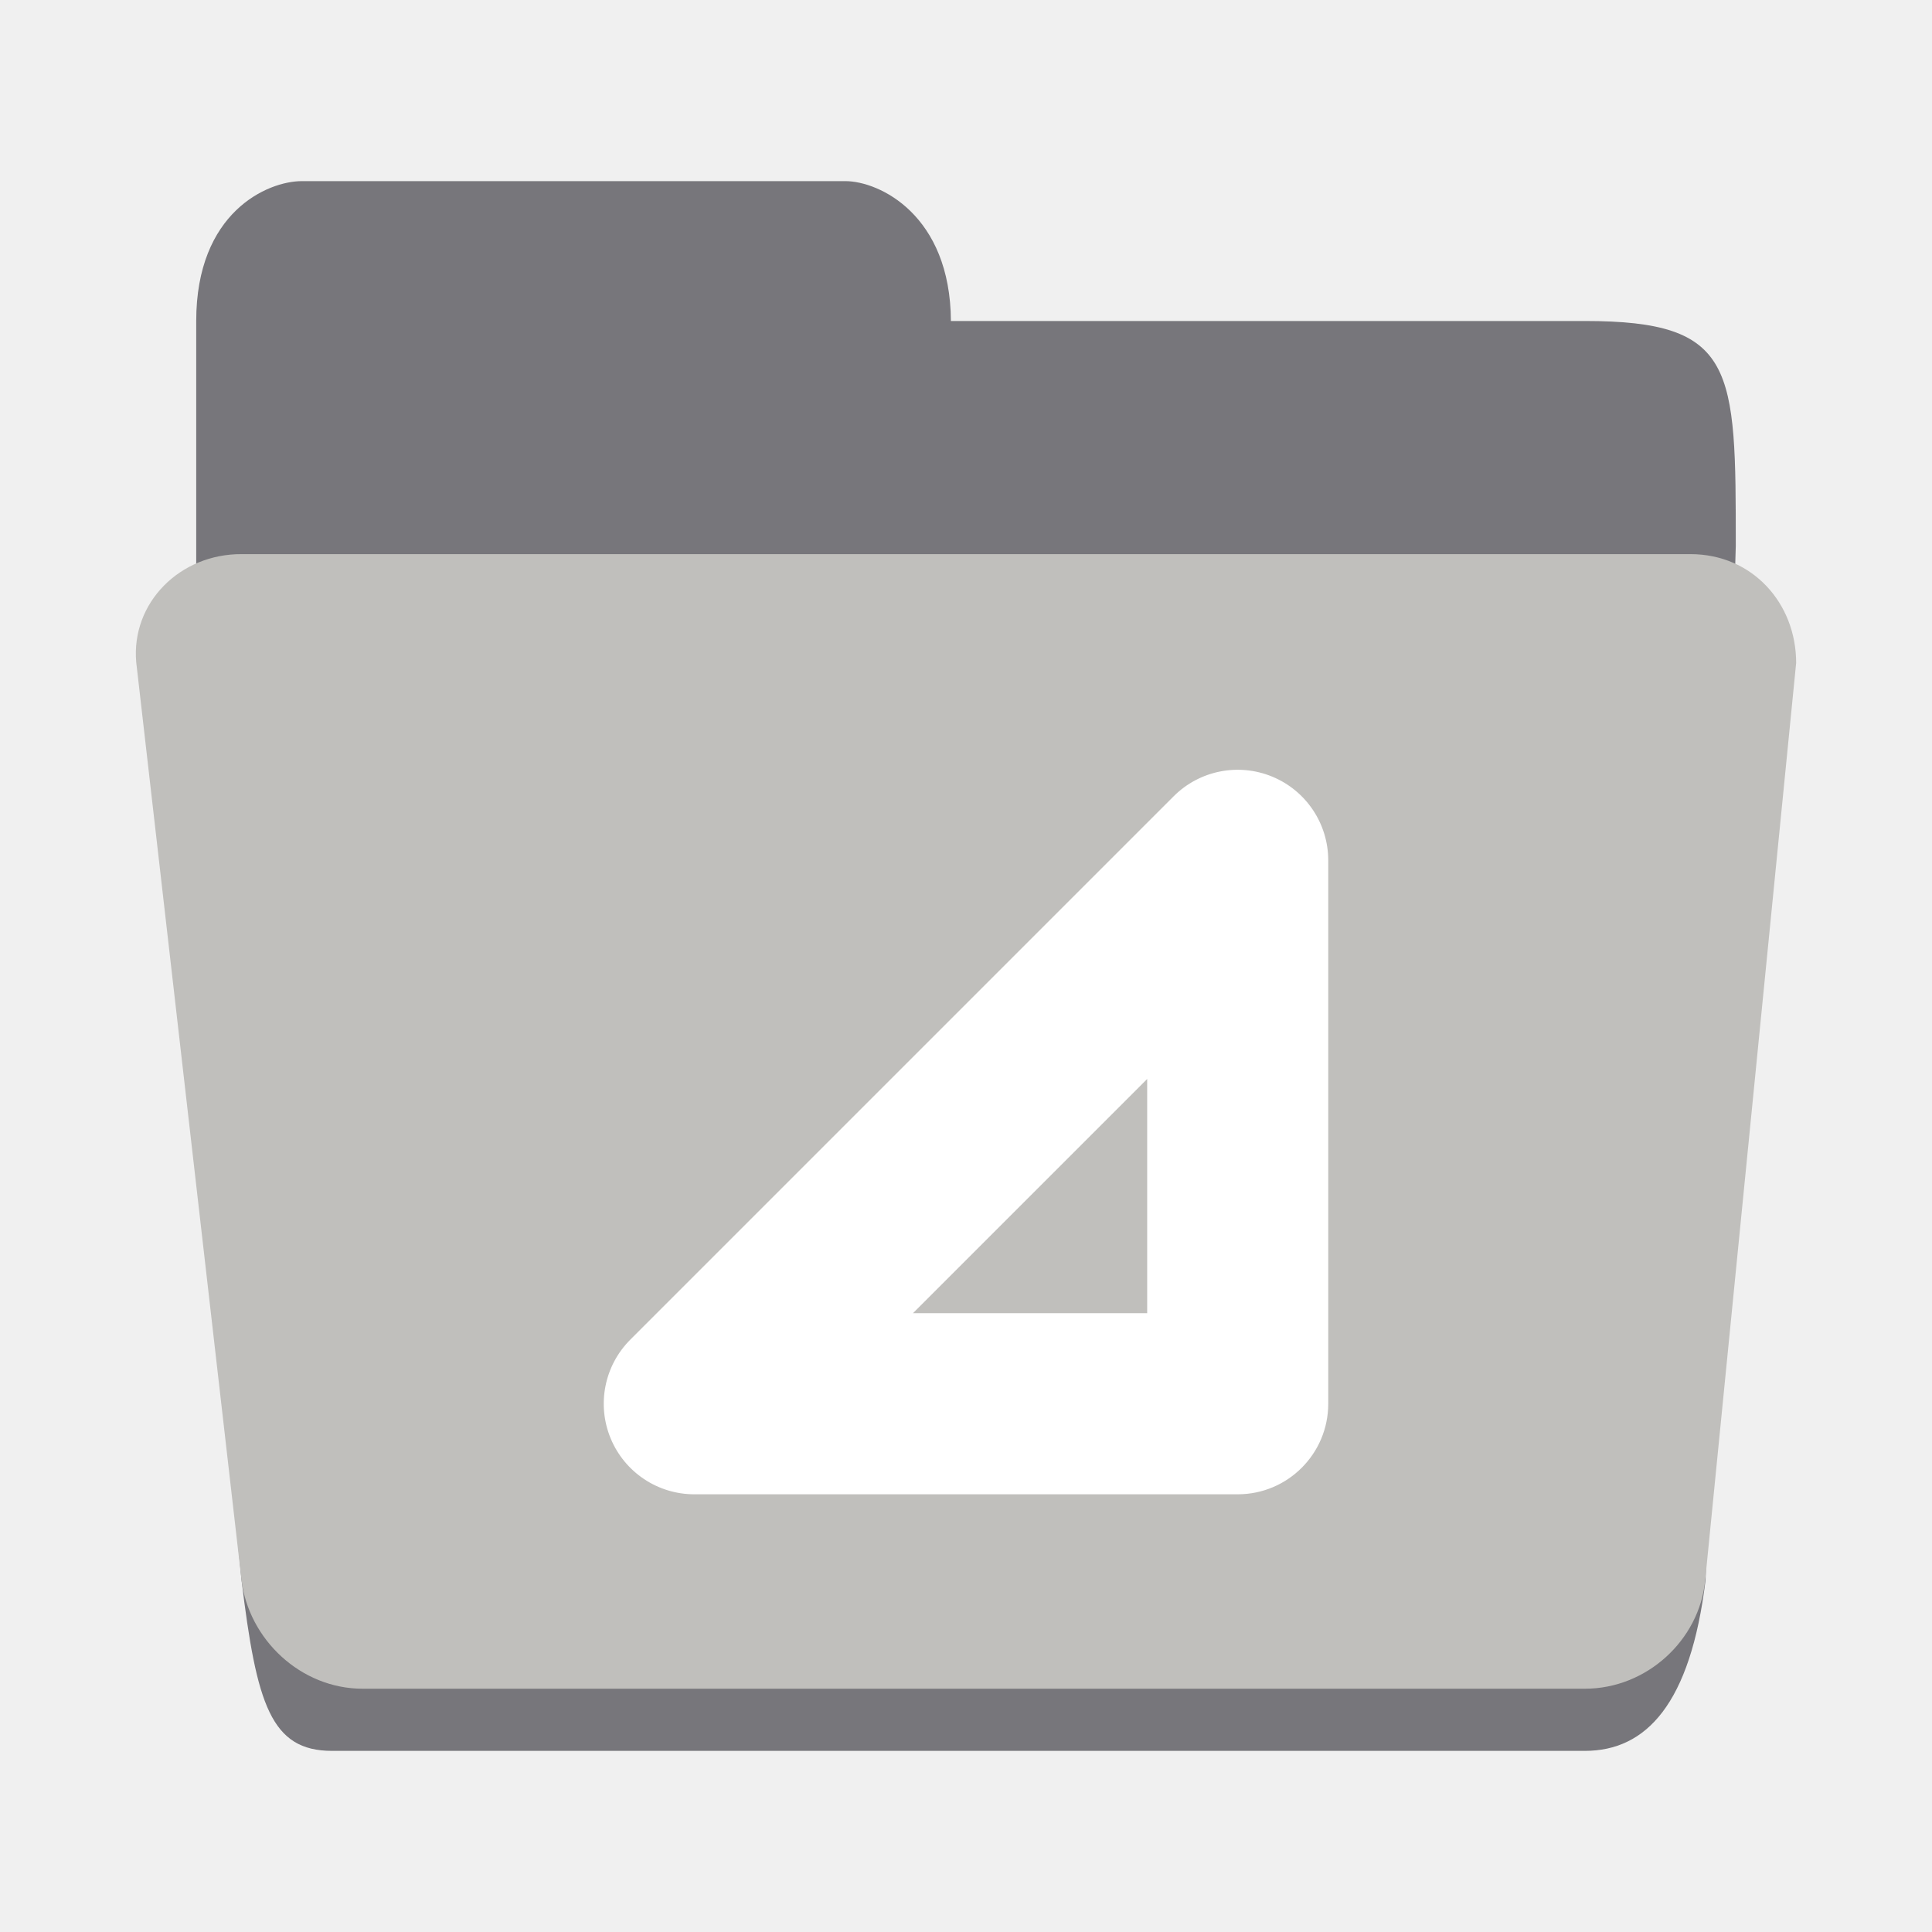
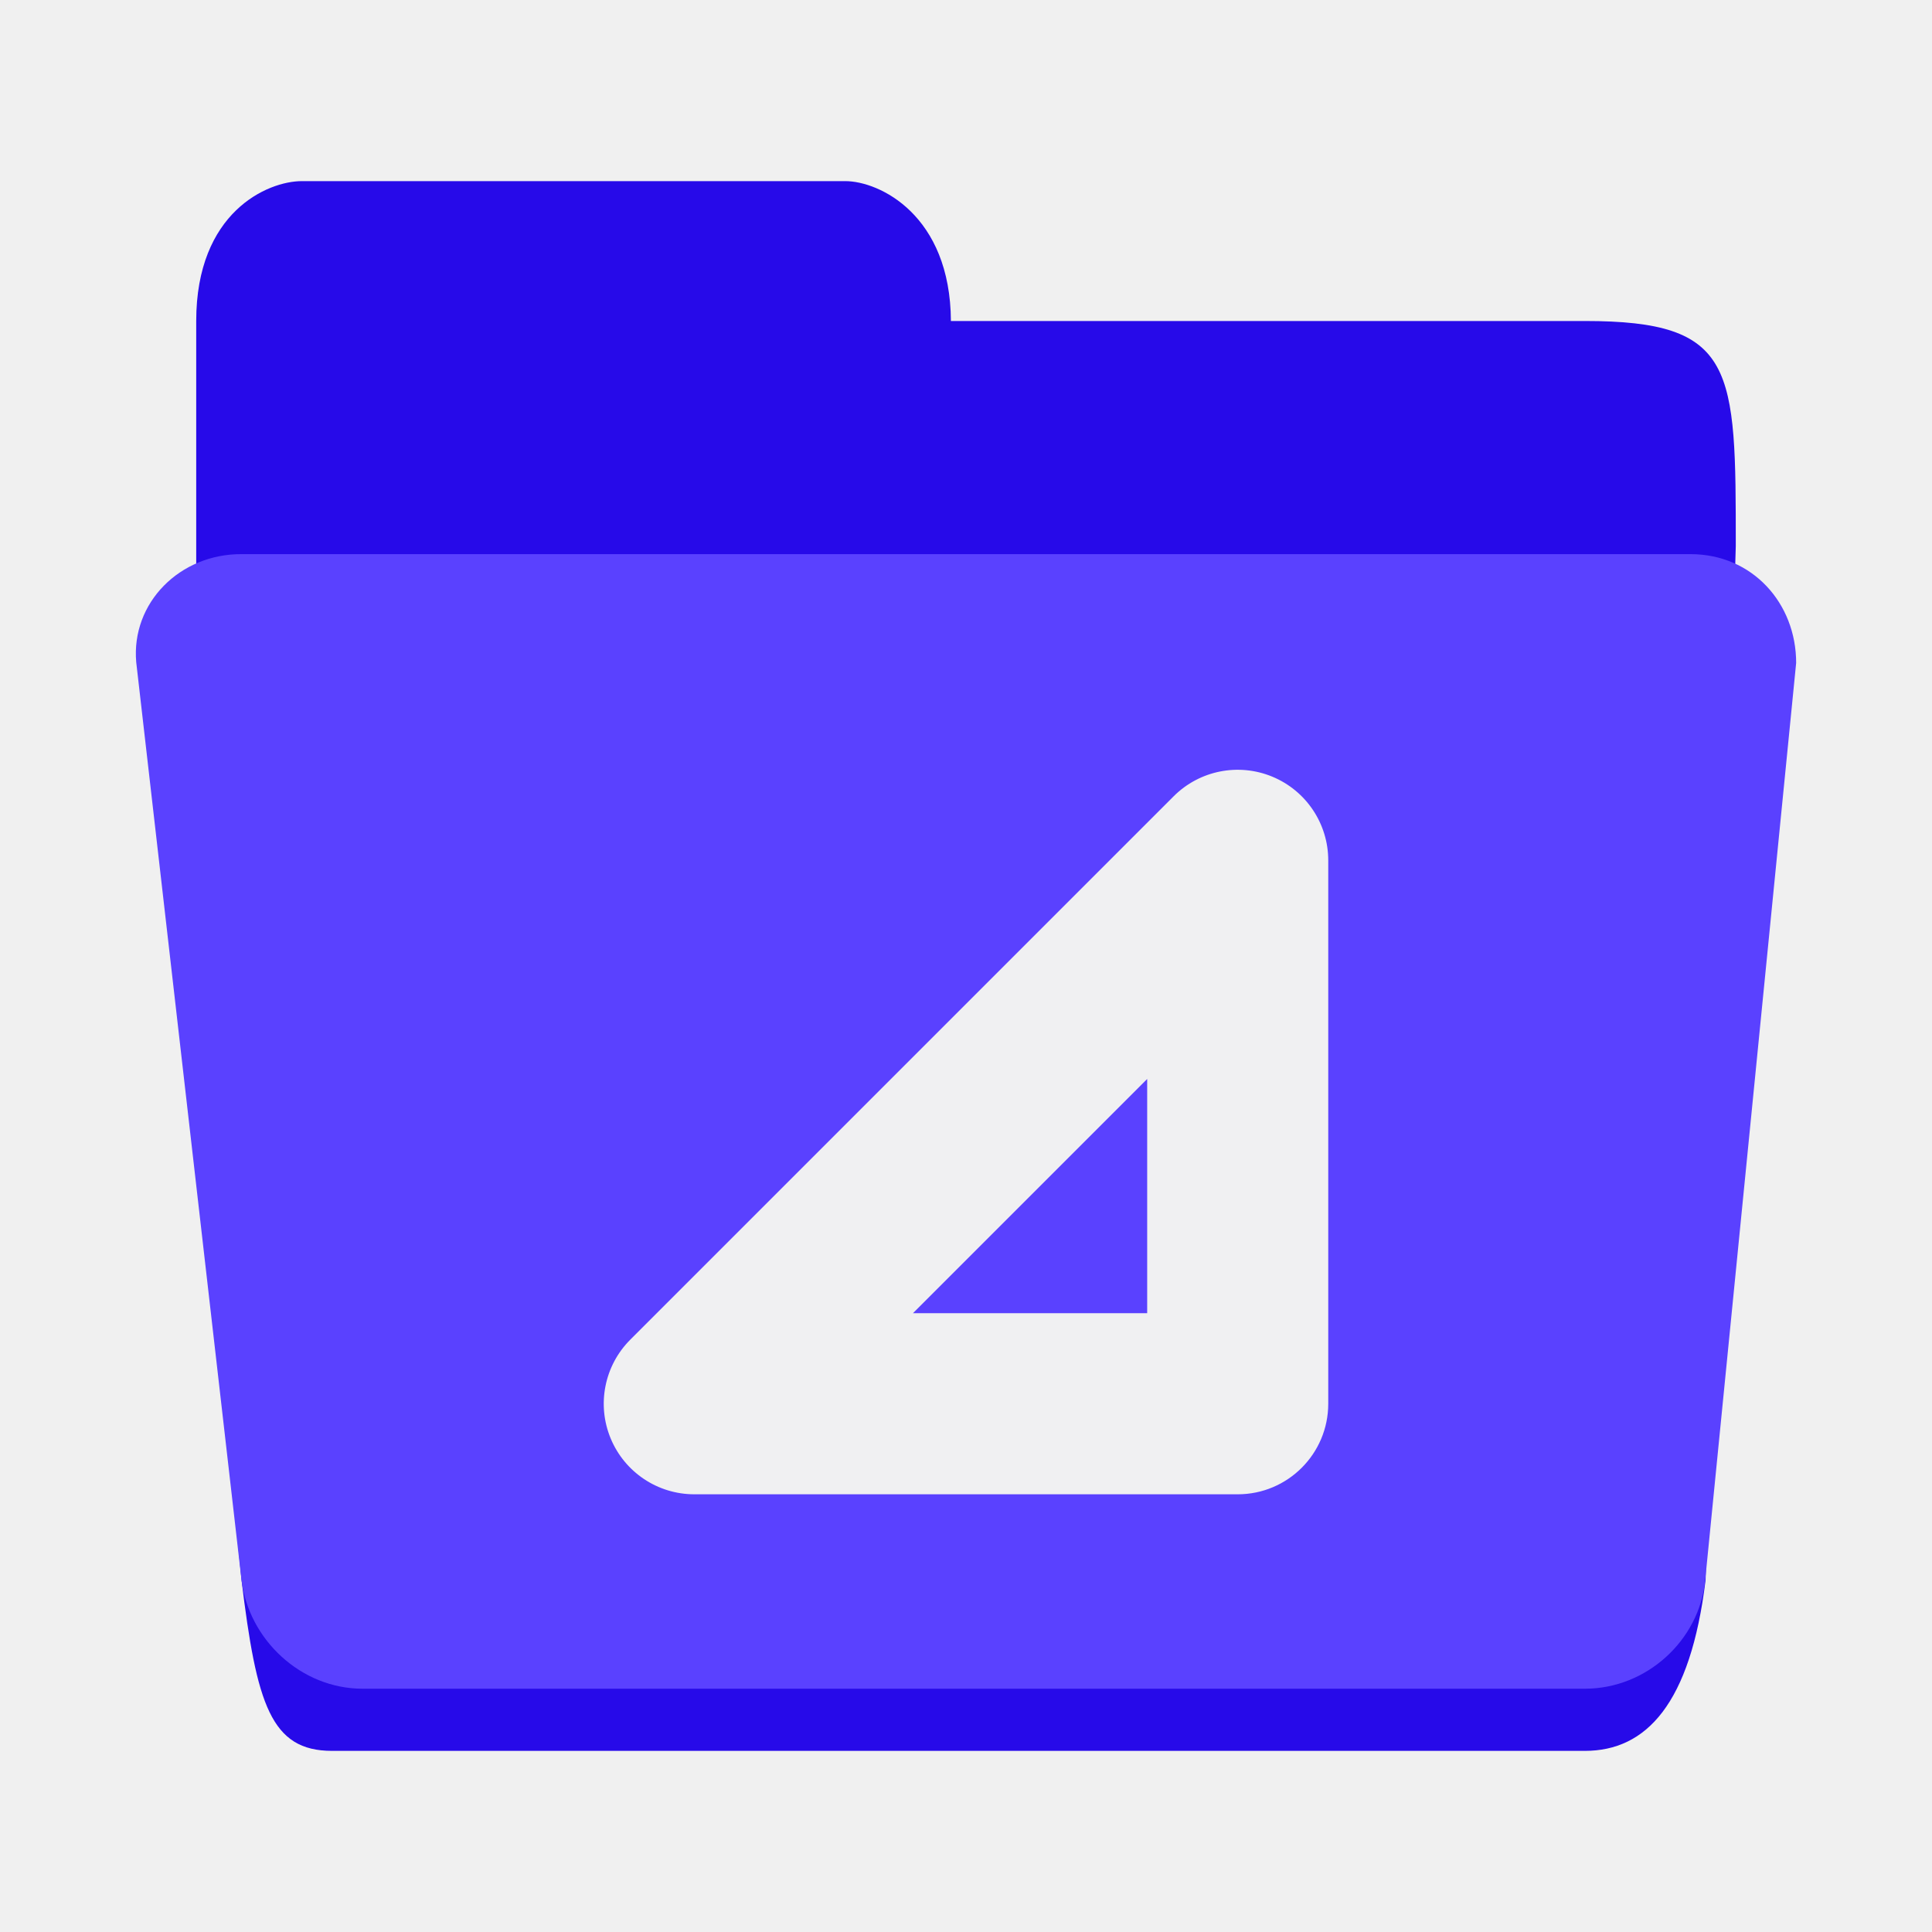
<svg xmlns="http://www.w3.org/2000/svg" height="128px" viewBox="0 0 128 128" width="128px" version="1.1" id="svg29">
  <defs id="defs33" />
  <linearGradient id="a" gradientUnits="userSpaceOnUse" x1="8" x2="120" y1="120" y2="120">
    <stop offset="0" stop-color="#1a5fb4" id="stop2" />
    <stop offset="0.036" stop-color="#1c71d8" id="stop4" />
    <stop offset="0.071" stop-color="#1a5fb4" id="stop6" />
    <stop offset="0.929" stop-color="#1a5fb4" id="stop8" />
    <stop offset="0.964" stop-color="#1c71d8" id="stop10" />
    <stop offset="1" stop-color="#1a5fb4" id="stop12" />
  </linearGradient>
-   <path id="path17-6" style="fill:#77767b;stroke-width:1" d="m 20,12 c -2.278,0 -7,2.059 -7,9.267 v 13.386 2.059 11.327 23.683 c 2,10.297 1,13.386 3,32.95 C 17,112.911 17.945,116 22,116 h 83 c 4.055,0 7,-3.089 8,-11.327 l 2,-68.496 C 115,24.356 115,21.267 105,21.267 H 63 C 62.962,14.241 58.259,12 56,12 Z" />
-   <path d="M 16.023,36.713 H 112.002 c 4.101,0 6.998,3.254 6.998,7.208 l -6.03,60.802 c -0.391,3.938 -3.866,7.159 -7.966,7.159 H 24.022 c -4.101,0 -7.55,-3.277 -8.022,-7.208 L 9.025,43.872 C 8.681,39.932 11.923,36.683 16.023,36.713 Z" fill="#3584e4" id="path25" style="fill:#c0bfbc;fill-opacity:1;stroke-width:1" />
-   <path style="color:#000000;fill:#ffffff;stroke-width:1;stroke-linecap:round;stroke-linejoin:round;-inkscape-stroke:none" d="m 84.298,51.458 a 5.999,6.001 0 0 0 -6.537,1.295 L 41.761,88.753 a 5.999,6.001 0 0 0 4.247,10.248 H 82.002 A 5.999,6.001 0 0 0 88,93.001 V 57.001 a 5.999,6.001 0 0 0 -3.702,-5.543 z m -8.294,20.027 v 15.516 h -15.517 z" id="path898" />
+   <path id="path17-6" style="fill:#270ae9;stroke-width:1" d="m 20,12 c -2.278,0 -7,2.059 -7,9.267 v 13.386 2.059 11.327 23.683 c 2,10.297 1,13.386 3,32.95 C 17,112.911 17.945,116 22,116 h 83 c 4.055,0 7,-3.089 8,-11.327 l 2,-68.496 C 115,24.356 115,21.267 105,21.267 H 63 C 62.962,14.241 58.259,12 56,12 Z" />
+   <path d="M 16.023,36.713 H 112.002 c 4.101,0 6.998,3.254 6.998,7.208 l -6.03,60.802 c -0.391,3.938 -3.866,7.159 -7.966,7.159 H 24.022 c -4.101,0 -7.55,-3.277 -8.022,-7.208 L 9.025,43.872 C 8.681,39.932 11.923,36.683 16.023,36.713 Z" fill="#3584e4" id="path25" style="fill:#5a41ff;fill-opacity:1;stroke-width:1" />
+   <path style="color:#000000;fill:#f0f0f2;stroke-width:1;stroke-linecap:round;stroke-linejoin:round;-inkscape-stroke:none" d="m 84.298,51.458 a 5.999,6.001 0 0 0 -6.537,1.295 L 41.761,88.753 a 5.999,6.001 0 0 0 4.247,10.248 H 82.002 A 5.999,6.001 0 0 0 88,93.001 V 57.001 a 5.999,6.001 0 0 0 -3.702,-5.543 z m -8.294,20.027 v 15.516 h -15.517 z" id="path898" />
</svg>
